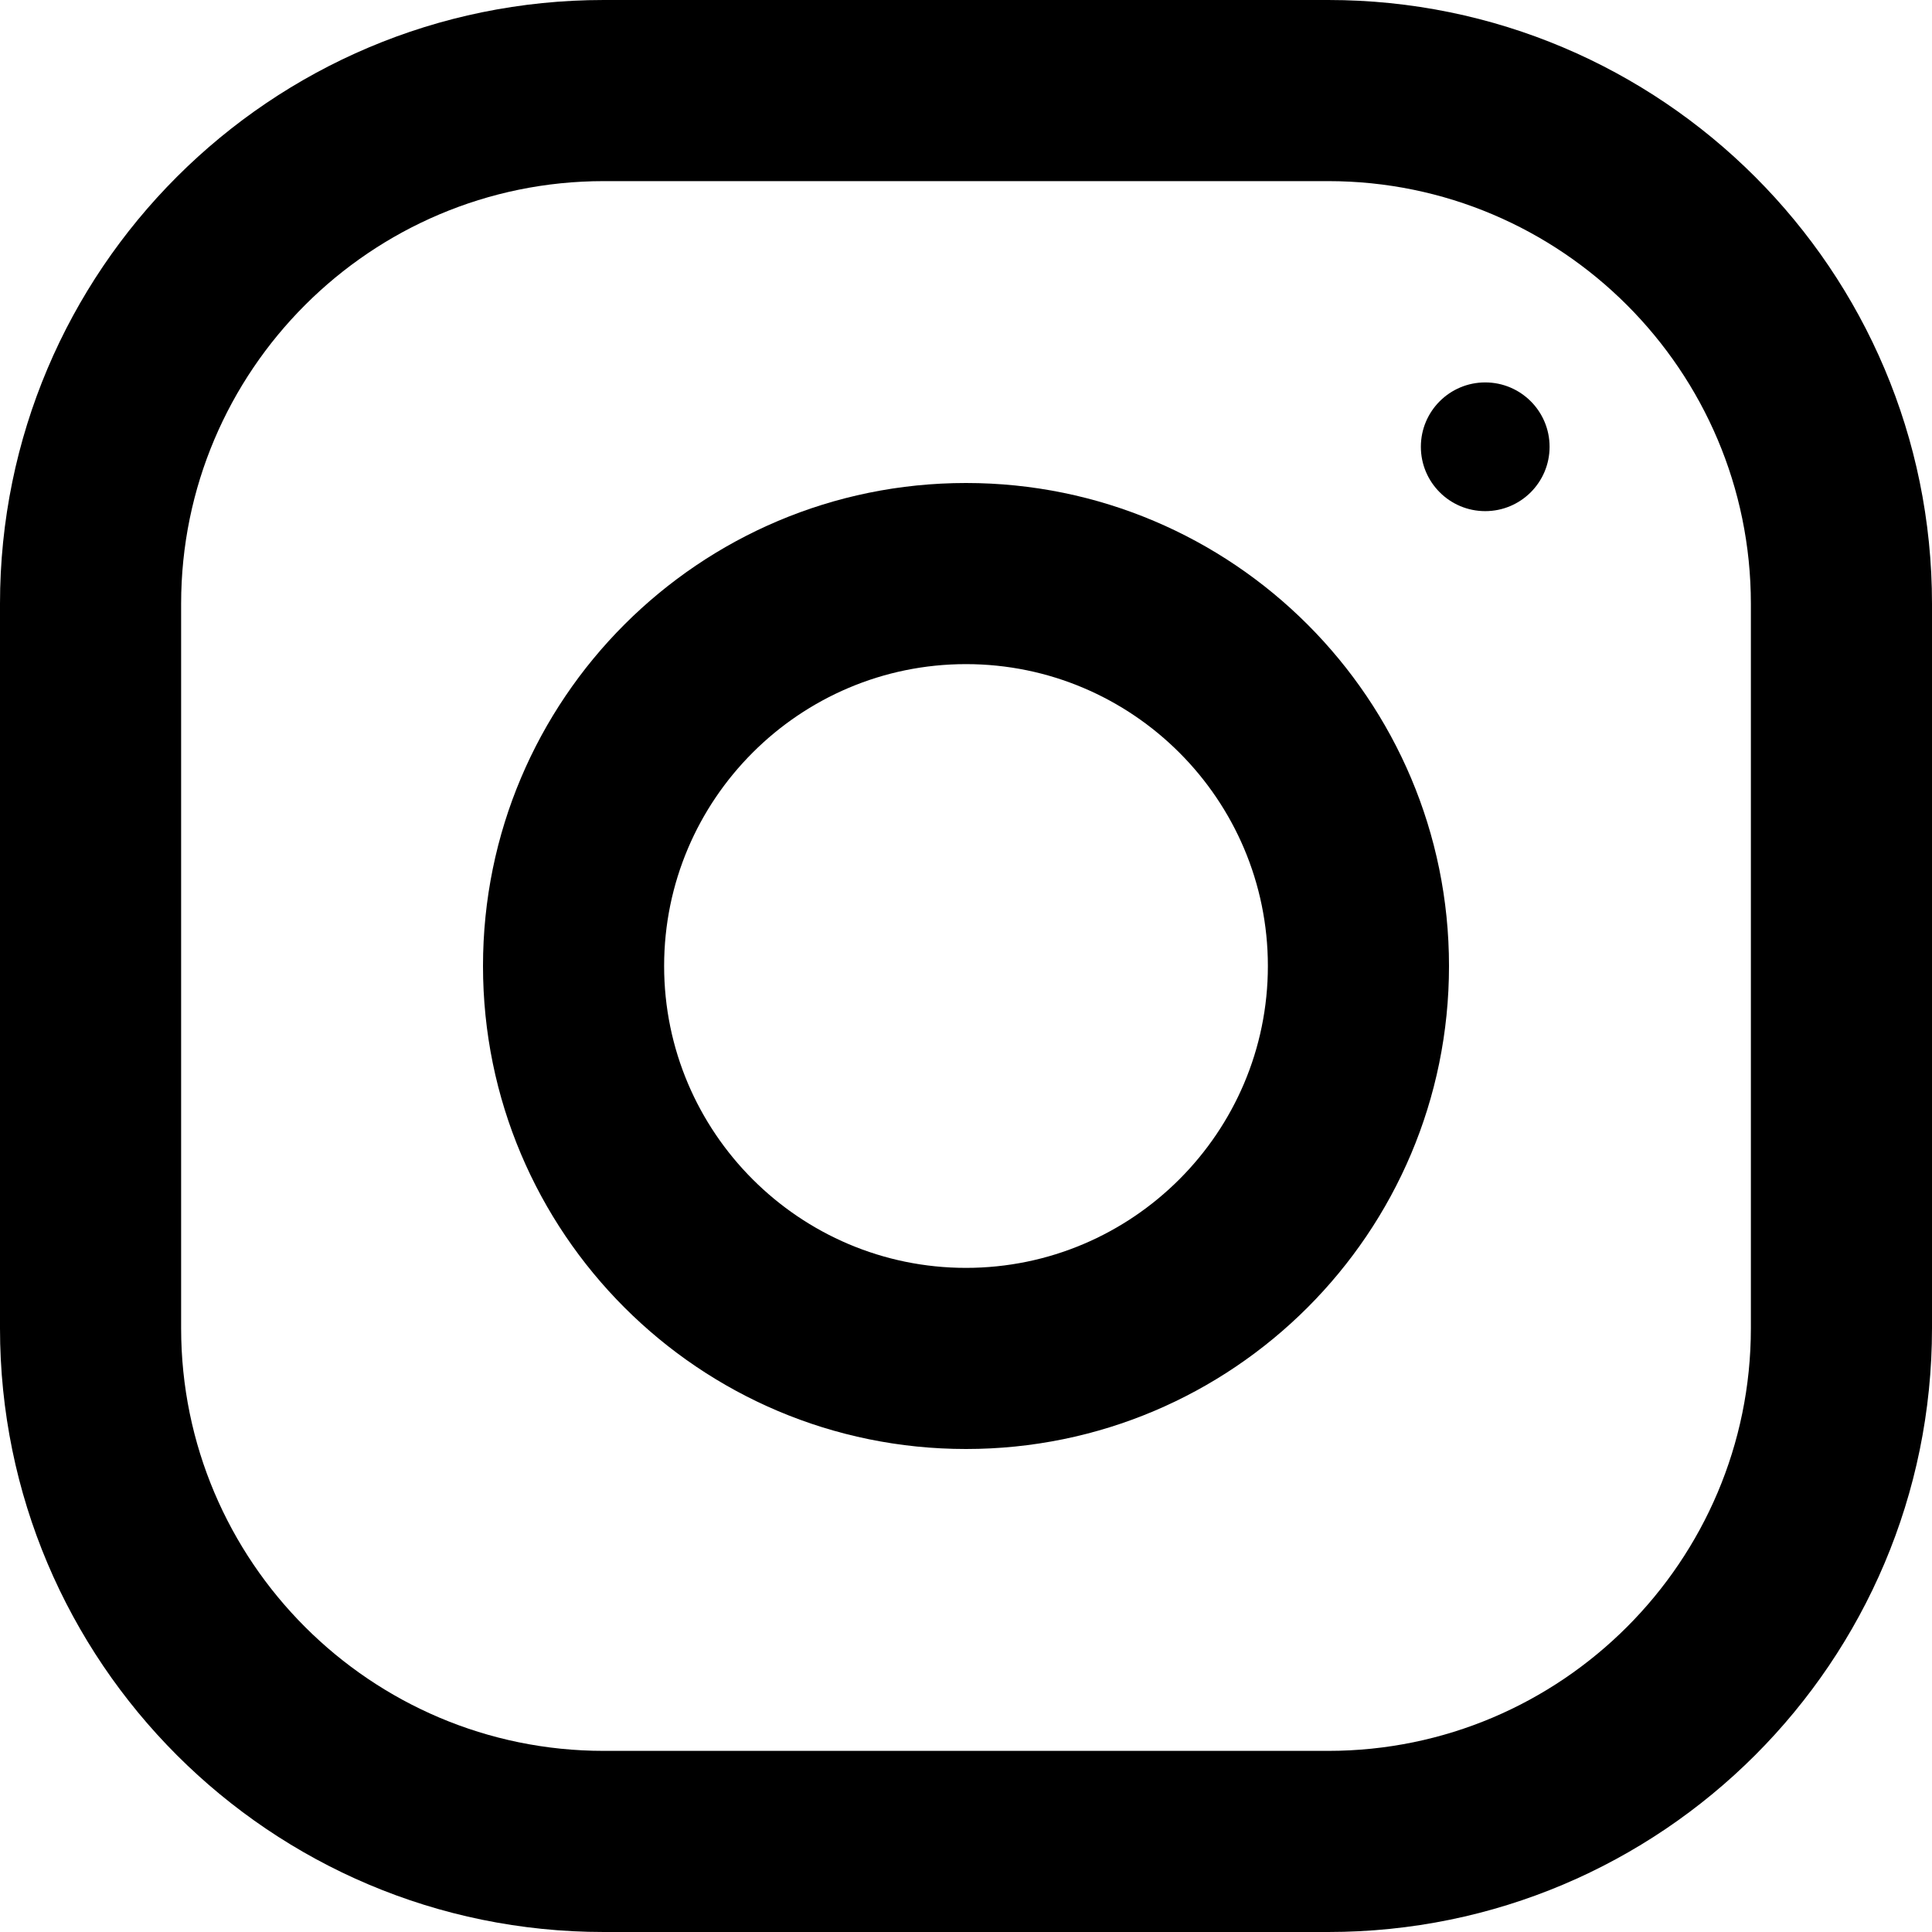
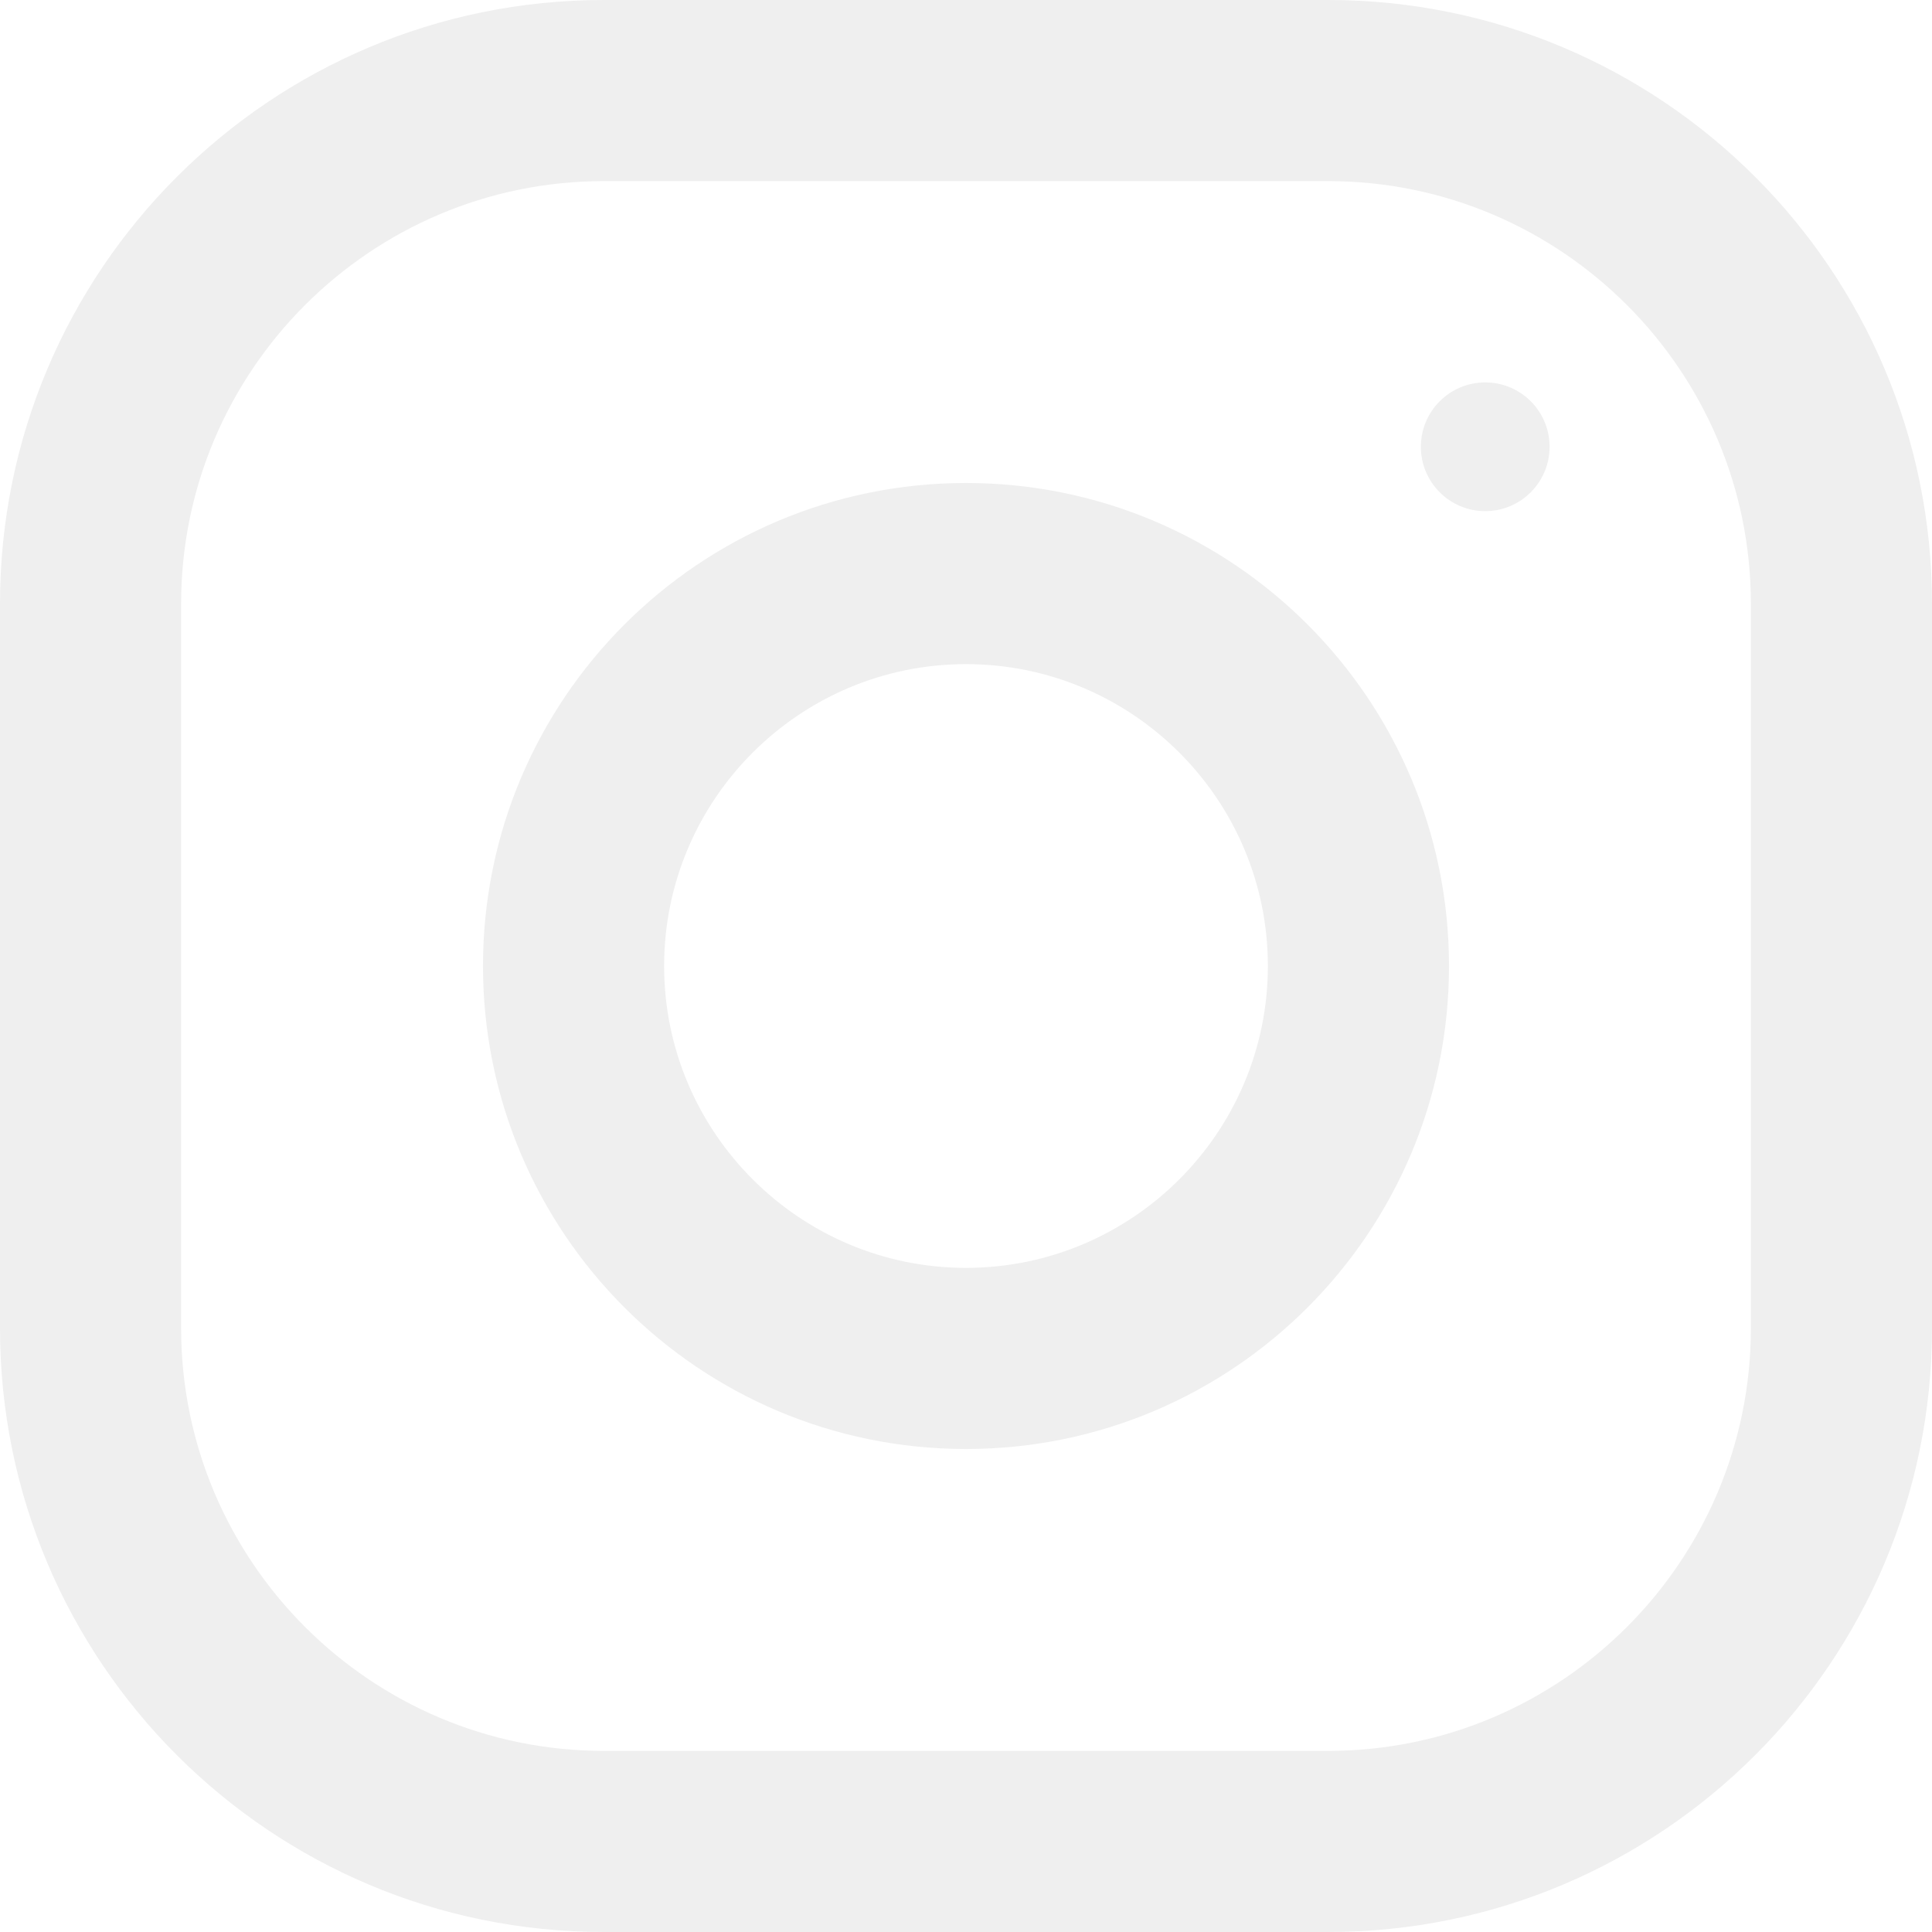
- <svg xmlns="http://www.w3.org/2000/svg" viewBox="0 0 512 512">
+ <svg xmlns="http://www.w3.org/2000/svg" viewBox="0 0 512 512" fill="#efefef">
  <path d="M352 0H160C71.648 0 0 71.648 0 160v192c0 88.352 71.648 160 160 160h192c88.352 0 160-71.648 160-160V160C512 71.648 440.352 0 352 0zm112 352c0 61.76-50.24 112-112 112H160c-61.76 0-112-50.24-112-112V160C48 98.24 98.24 48 160 48h192c61.76 0 112 50.24 112 112v192zM256 128c-70.688 0-128 57.312-128 128s57.312 128 128 128 128-57.312 128-128-57.312-128-128-128zm0 208c-44.096 0-80-35.904-80-80 0-44.128 35.904-80 80-80s80 35.872 80 80c0 44.096-35.904 80-80 80z" />
  <circle cx="393.6" cy="118.4" r="17.056" />
</svg>
